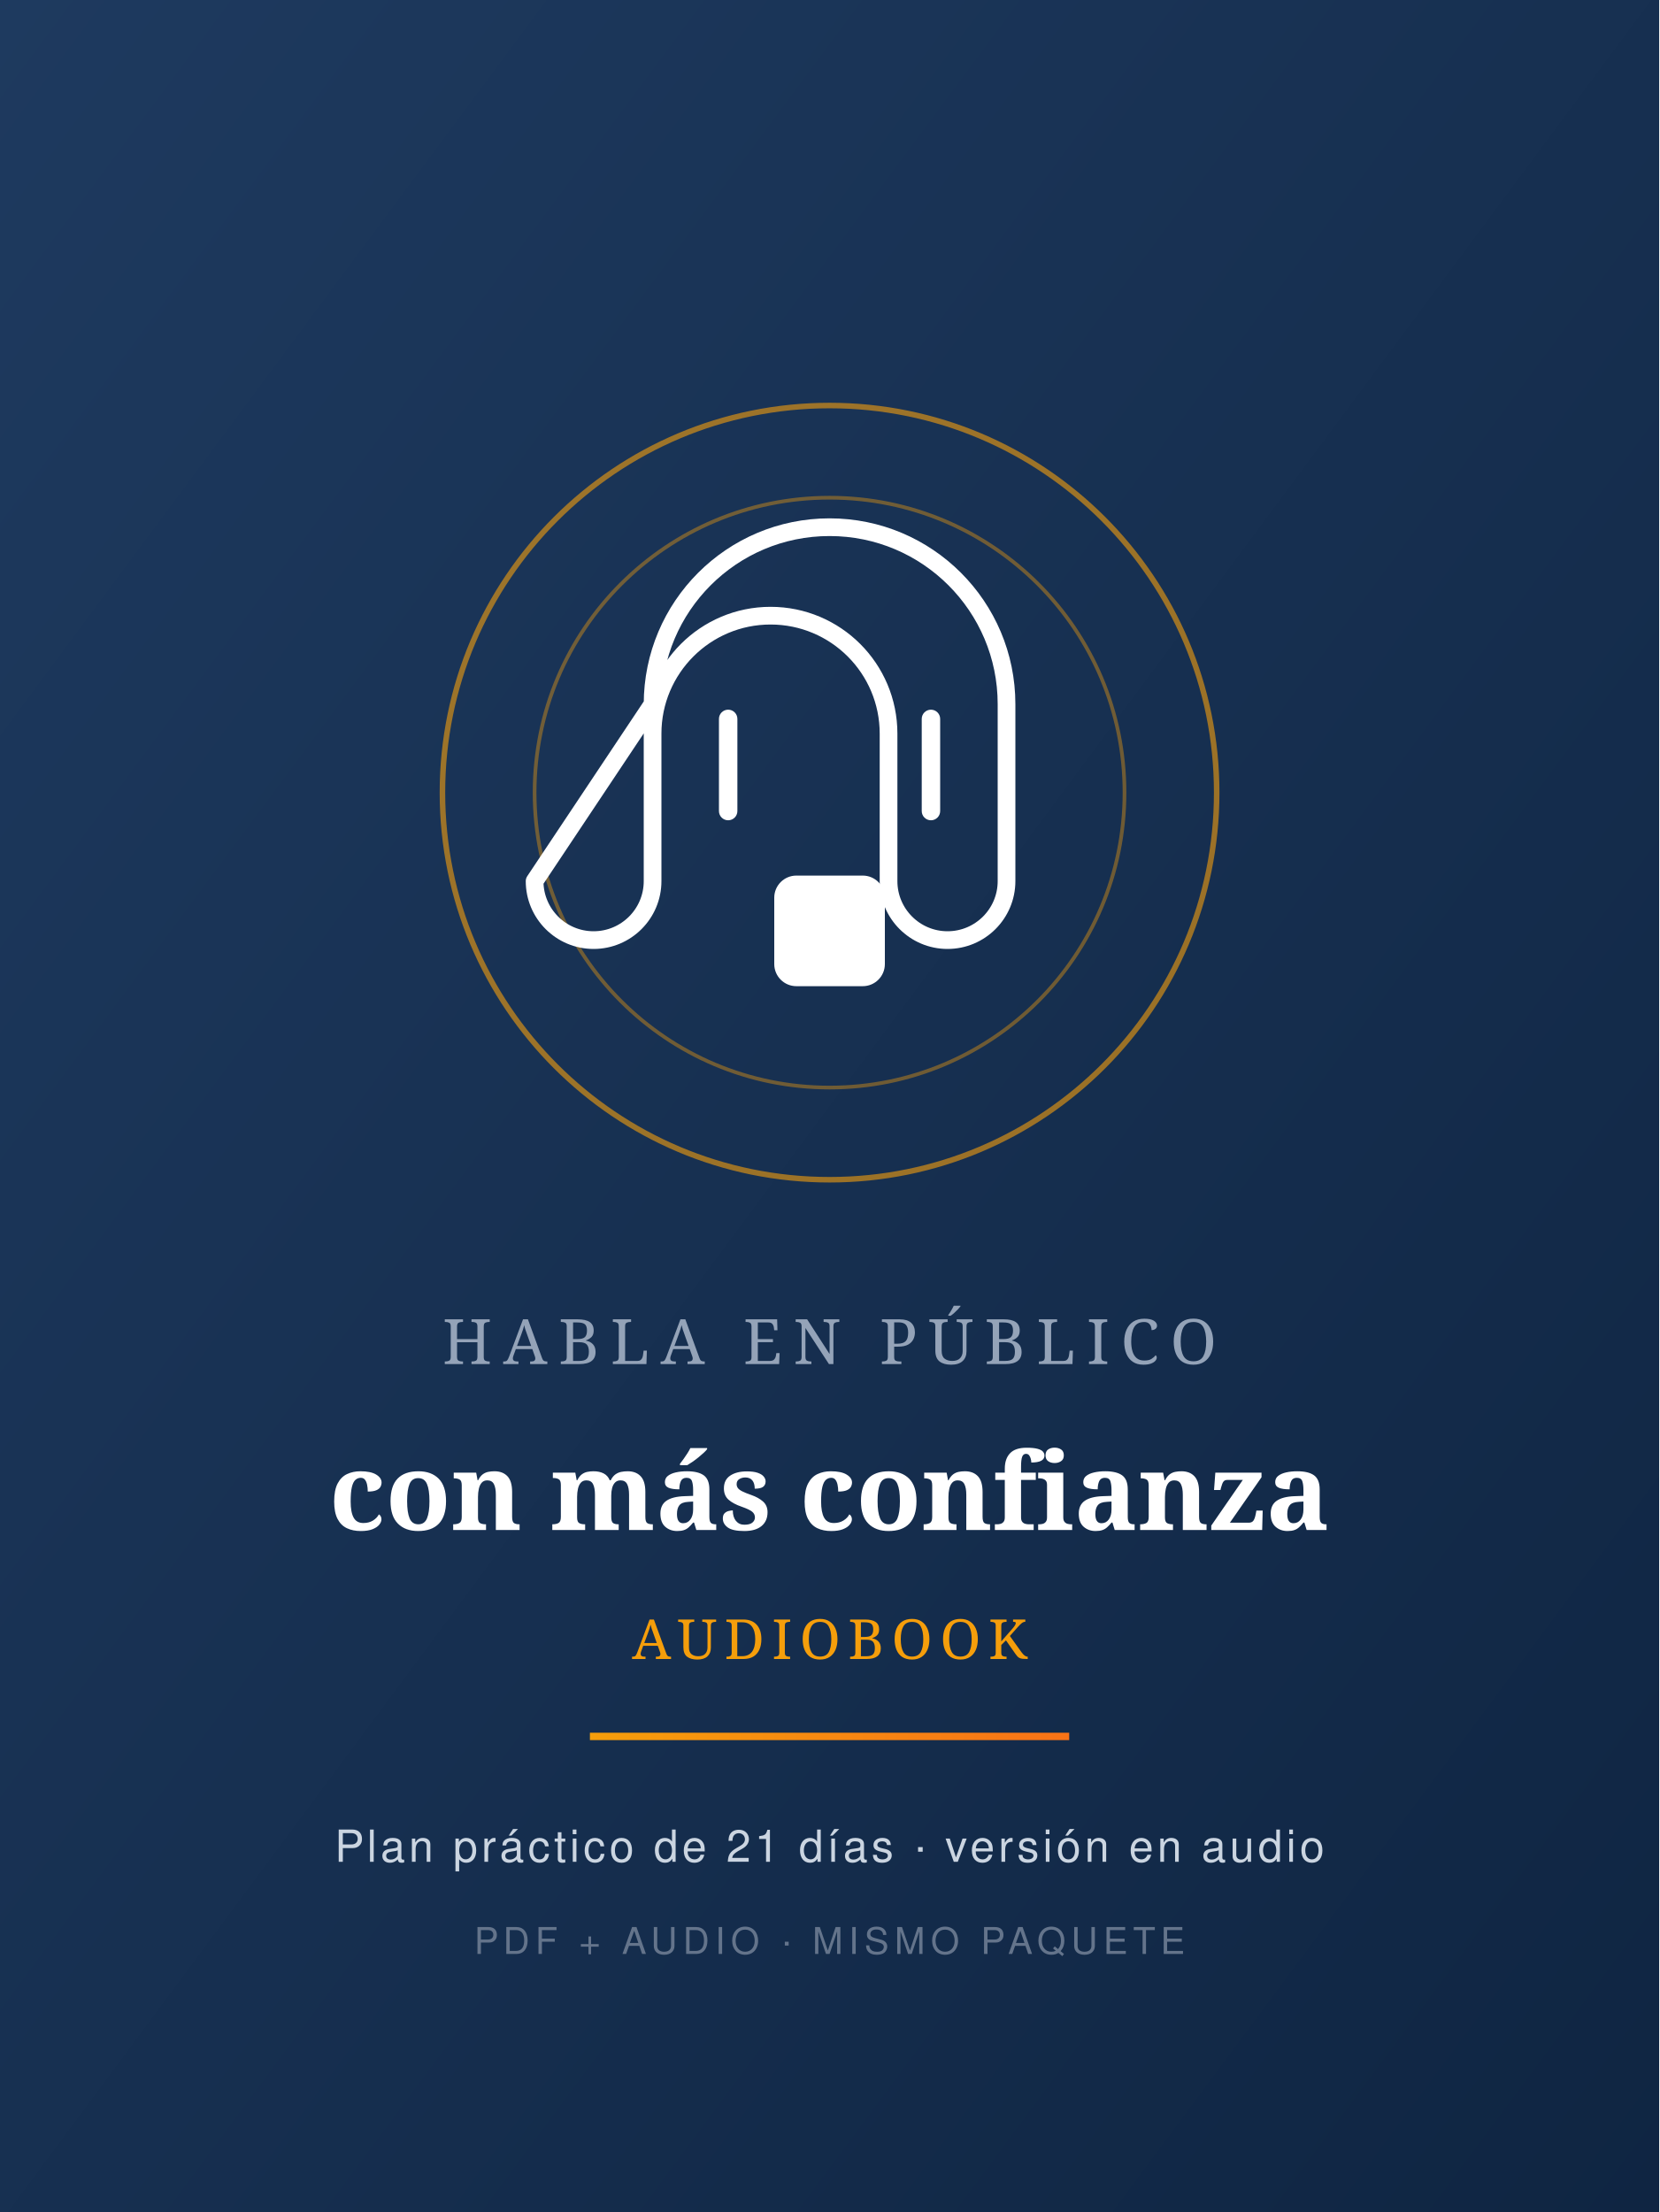
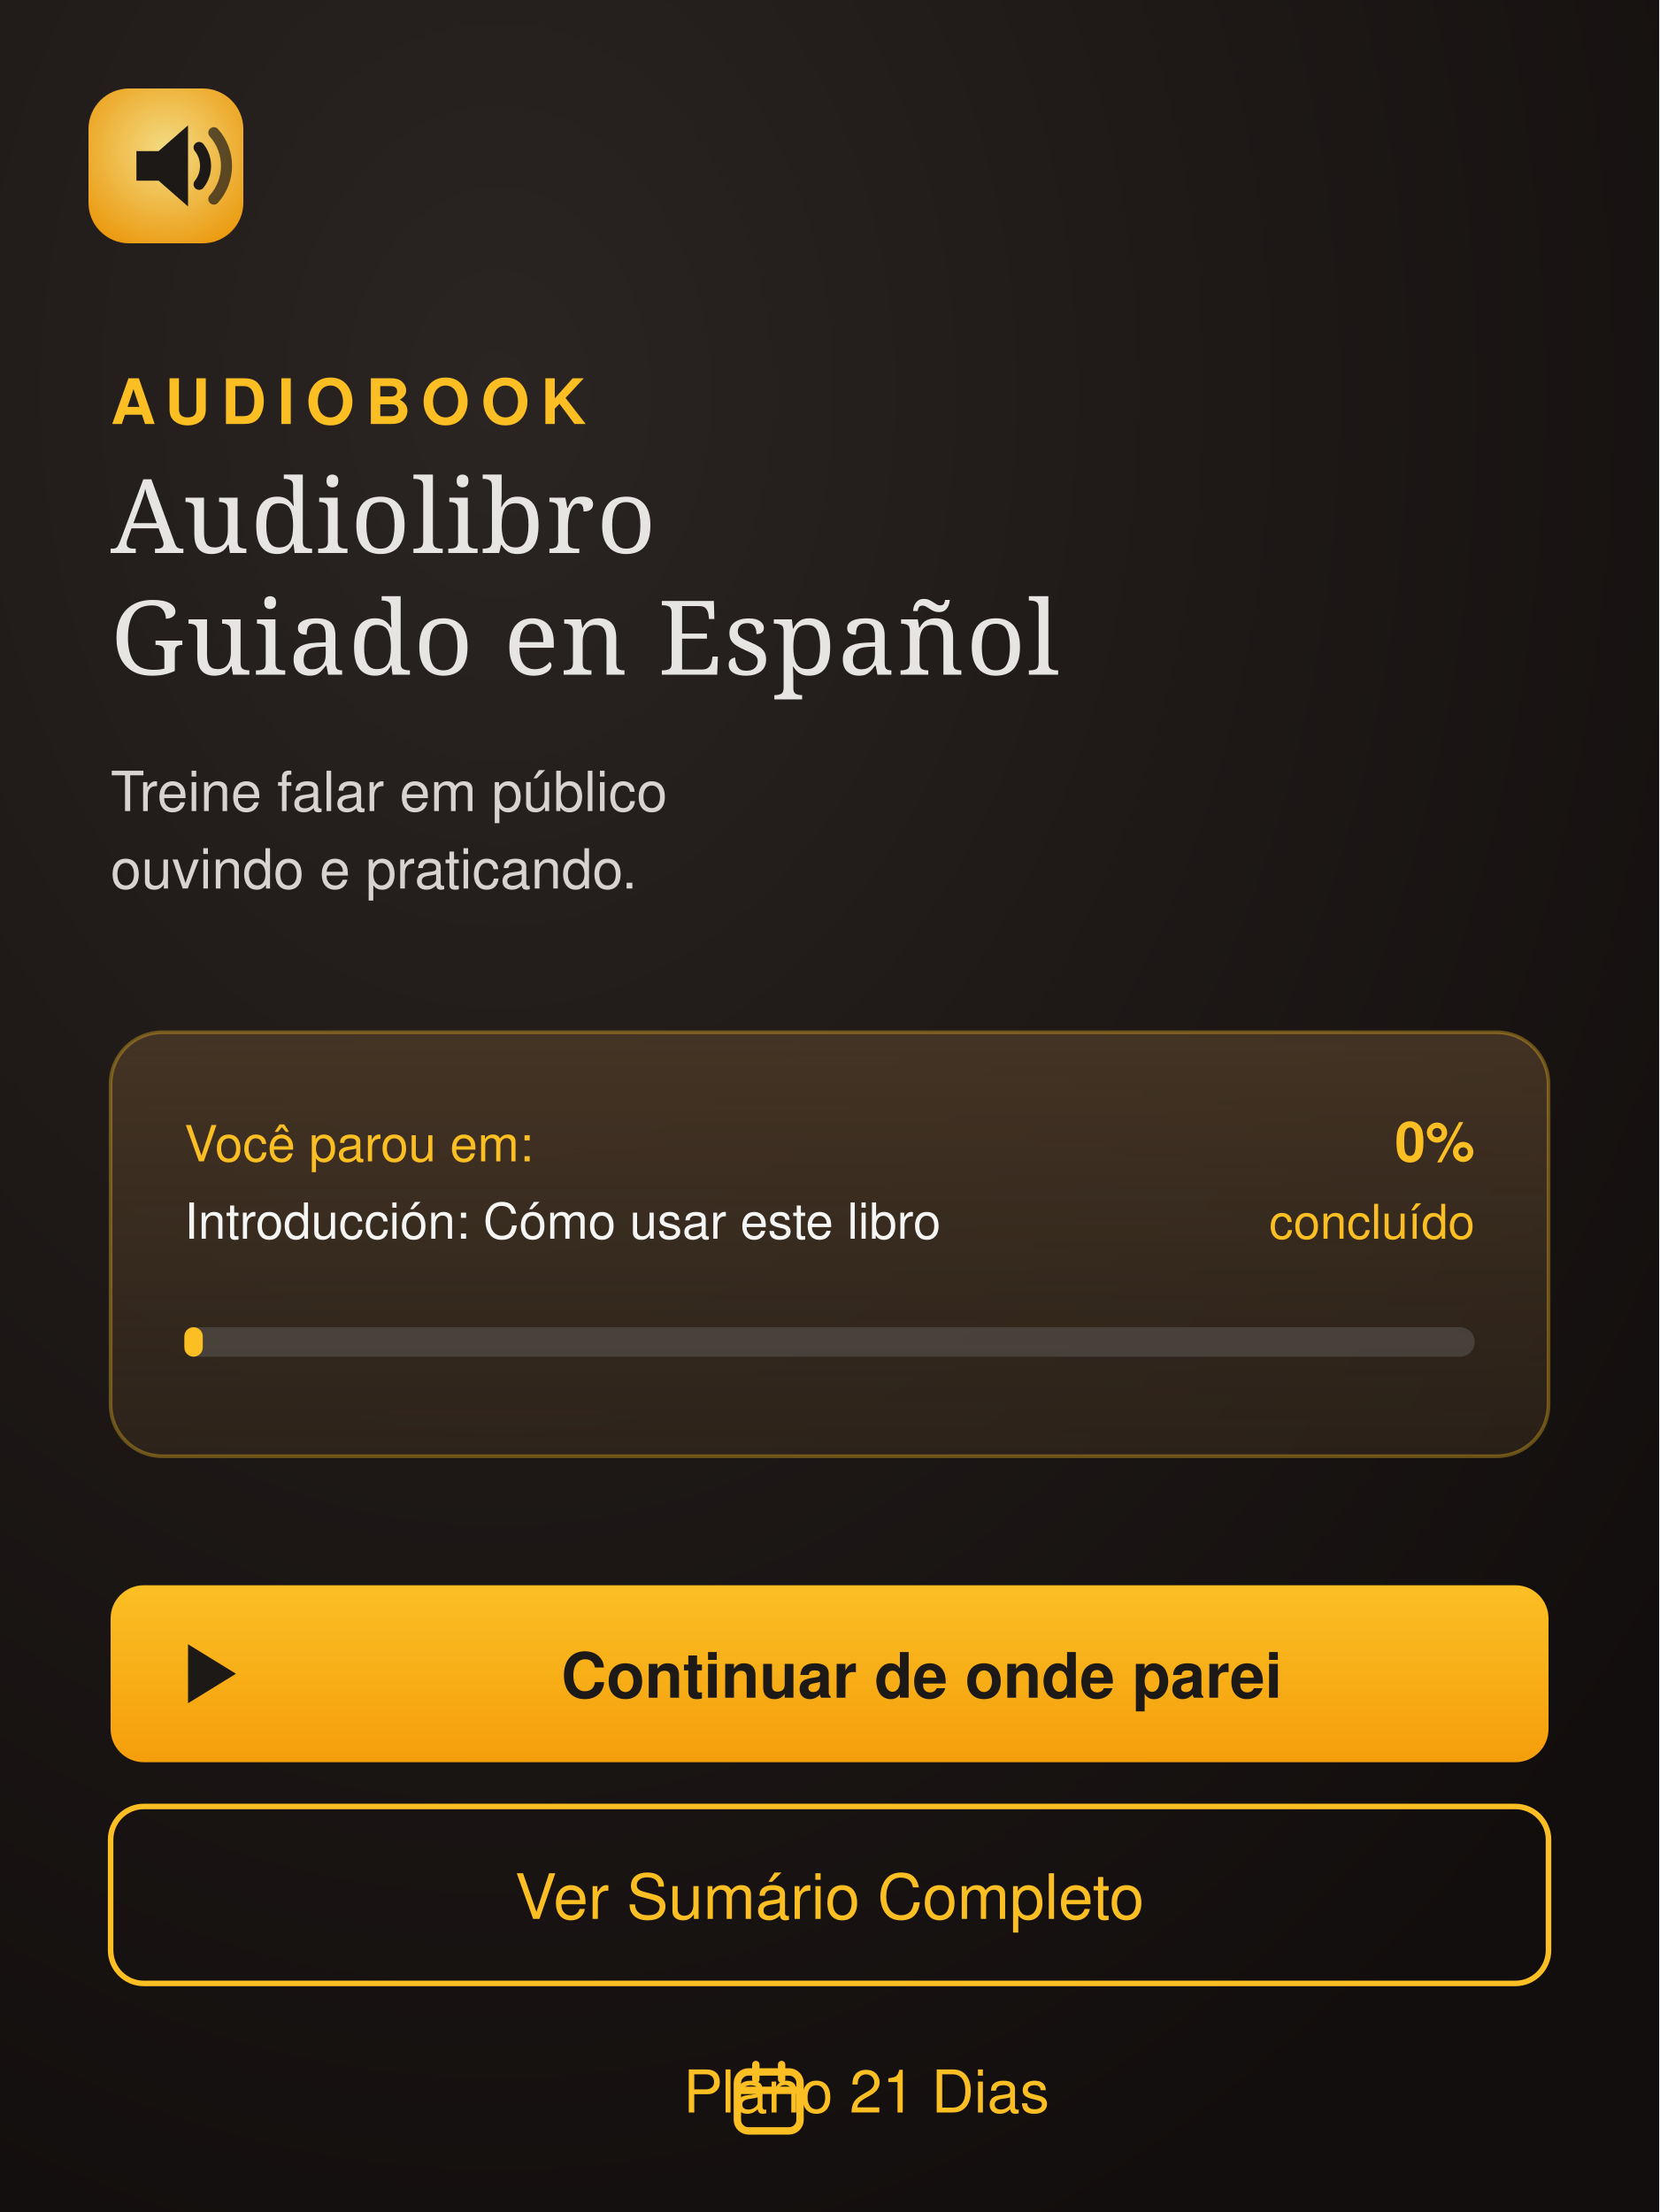
<svg xmlns="http://www.w3.org/2000/svg" width="900" height="1200" viewBox="0 0 900 1200">
  <defs>
-     <linearGradient id="bg" x1="0" y1="0" x2="1" y2="1">
-       <stop offset="0%" stop-color="#1e3a5f" />
-       <stop offset="100%" stop-color="#0f2542" />
+     <radialGradient id="glow" cx="30%" cy="18%" r="90%">
+       <stop offset="0%" stop-color="#2a2422" />
+       <stop offset="45%" stop-color="#1f1a18" />
+       <stop offset="100%" stop-color="#120e0d" />
+     </radialGradient>
+     <linearGradient id="card" x1="0" y1="0" x2="0" y2="1">
+       <stop offset="0%" stop-color="#4a3826" stop-opacity="0.85" />
+       <stop offset="100%" stop-color="#3a2c1e" stop-opacity="0.55" />
    </linearGradient>
-     <linearGradient id="accent" x1="0" y1="0" x2="1" y2="0">
-       <stop offset="0%" stop-color="#f59e0b" />
-       <stop offset="100%" stop-color="#f97316" />
+     <linearGradient id="btn" x1="0" y1="0" x2="0" y2="1">
+       <stop offset="0%" stop-color="#fbbf24" />
+       <stop offset="100%" stop-color="#f59e0b" />
    </linearGradient>
+     <radialGradient id="spkbg" cx="50%" cy="40%" r="70%">
+       <stop offset="0%" stop-color="#fde68a" />
+       <stop offset="100%" stop-color="#f59e0b" />
+     </radialGradient>
  </defs>
-   <rect width="900" height="1200" fill="url(#bg)" />
-   <circle cx="450" cy="430" r="210" fill="none" stroke="#f59e0b" stroke-width="3" opacity="0.6" />
-   <circle cx="450" cy="430" r="160" fill="none" stroke="#f59e0b" stroke-width="2" opacity="0.4" />
-   <g transform="translate(450,430)">
-     <path d="M -60 0 a 60 60 0 0 1 120 0 v 60 a 20 20 0 0 1 -40 0 v -50 a 40 40 0 0 0 -80 0 v 50 a 20 20 0 0 1 -40 0 z" fill="none" stroke="#ffffff" stroke-width="6" stroke-linecap="round" stroke-linejoin="round" transform="scale(1.6) translate(0,-30)" />
-     <rect x="-30" y="-10" width="60" height="60" rx="12" fill="#ffffff" transform="translate(0,55)" />
-     <rect x="-18" y="10" width="10" height="60" rx="5" fill="#ffffff" transform="translate(-42,-55)" />
-     <rect x="8" y="10" width="10" height="60" rx="5" fill="#ffffff" transform="translate(42,-55)" />
+   <rect width="900" height="1200" fill="url(#glow)" />
+   <rect x="48" y="48" width="84" height="84" rx="22" fill="url(#spkbg)" opacity="0.95" />
+   <g transform="translate(90,90)" fill="none" stroke="#1c1917" stroke-width="6" stroke-linecap="round" stroke-linejoin="round">
+     <path d="M -16 -8 v 16 h 12 l 16 14 v -44 l -16 14 z" fill="#1c1917" stroke="none" />
+     <path d="M 18 -10 a 16 16 0 0 1 0 20" />
+     <path d="M 26 -18 a 27 27 0 0 1 0 36" opacity="0.7" />
  </g>
-   <text x="450" y="740" font-family="Georgia, serif" font-size="34" fill="#94a3b8" letter-spacing="6" text-anchor="middle">HABLA EN PÚBLICO</text>
-   <text x="450" y="830" font-family="Georgia, serif" font-size="58" font-weight="bold" fill="#ffffff" text-anchor="middle">con más confianza</text>
-   <text x="450" y="900" font-family="Georgia, serif" font-size="30" fill="#f59e0b" letter-spacing="4" text-anchor="middle">AUDIOBOOK</text>
-   <rect x="320" y="940" width="260" height="4" fill="url(#accent)" />
-   <text x="450" y="1010" font-family="Helvetica, Arial, sans-serif" font-size="24" fill="#cbd5e1" letter-spacing="2" text-anchor="middle">Plan práctico de 21 días · versión en audio</text>
-   <text x="450" y="1060" font-family="Helvetica, Arial, sans-serif" font-size="20" fill="#64748b" letter-spacing="3" text-anchor="middle">PDF + AUDIO · MISMO PAQUETE</text>
+   <text x="60" y="230" font-family="Helvetica, Arial, sans-serif" font-size="34" font-weight="bold" fill="#fbbf24" letter-spacing="6">AUDIOBOOK</text>
+   <text x="60" y="300" font-family="Georgia, serif" font-size="56" fill="#e7e5e4" letter-spacing="1">Audiolibro</text>
+   <text x="60" y="366" font-family="Georgia, serif" font-size="56" fill="#e7e5e4" letter-spacing="1">Guiado en Español</text>
+   <text x="60" y="440" font-family="Helvetica, Arial, sans-serif" font-size="30" fill="#d6d3d1">Treine falar em público</text>
+   <text x="60" y="482" font-family="Helvetica, Arial, sans-serif" font-size="30" fill="#d6d3d1">ouvindo e praticando.</text>
+   <rect x="60" y="560" width="780" height="230" rx="28" fill="url(#card)" stroke="#fbbf24" stroke-opacity="0.35" stroke-width="2" />
+   <text x="100" y="630" font-family="Helvetica, Arial, sans-serif" font-size="27" fill="#fbbf24">Você parou em:</text>
+   <text x="100" y="672" font-family="Helvetica, Arial, sans-serif" font-size="27" fill="#f5f5f4">Introducción: Cómo usar este libro</text>
+   <text x="800" y="630" font-family="Helvetica, Arial, sans-serif" font-size="30" font-weight="bold" fill="#fbbf24" text-anchor="end">0%</text>
+   <text x="800" y="672" font-family="Helvetica, Arial, sans-serif" font-size="26" fill="#fbbf24" text-anchor="end">concluído</text>
+   <rect x="100" y="720" width="700" height="16" rx="8" fill="#57534e" opacity="0.6" />
+   <rect x="100" y="720" width="10" height="16" rx="5" fill="#fbbf24" />
+   <rect x="60" y="860" width="780" height="96" rx="18" fill="url(#btn)" />
+   <g transform="translate(116,908)" fill="#1c1917">
+     <path d="M -14 -16 v 32 l 26 -16 z" />
+   </g>
+   <text x="500" y="921" font-family="Helvetica, Arial, sans-serif" font-size="34" font-weight="bold" fill="#1c1917" text-anchor="middle">Continuar de onde parei</text>
+   <rect x="60" y="980" width="780" height="96" rx="18" fill="none" stroke="#fbbf24" stroke-width="3" />
+   <text x="450" y="1041" font-family="Helvetica, Arial, sans-serif" font-size="34" fill="#fbbf24" text-anchor="middle">Ver Sumário Completo</text>
+   <g transform="translate(400,1120)" fill="#fbbf24">
+     <rect x="0" y="4" width="34" height="32" rx="6" fill="none" stroke="#fbbf24" stroke-width="4" />
+     <line x1="0" y1="14" x2="34" y2="14" stroke="#fbbf24" stroke-width="4" />
+     <line x1="10" y1="0" x2="10" y2="8" stroke="#fbbf24" stroke-width="4" stroke-linecap="round" />
+     <line x1="24" y1="0" x2="24" y2="8" stroke="#fbbf24" stroke-width="4" stroke-linecap="round" />
+   </g>
+   <text x="470" y="1146" font-family="Helvetica, Arial, sans-serif" font-size="32" fill="#fbbf24" text-anchor="middle">Plano 21 Dias</text>
</svg>
